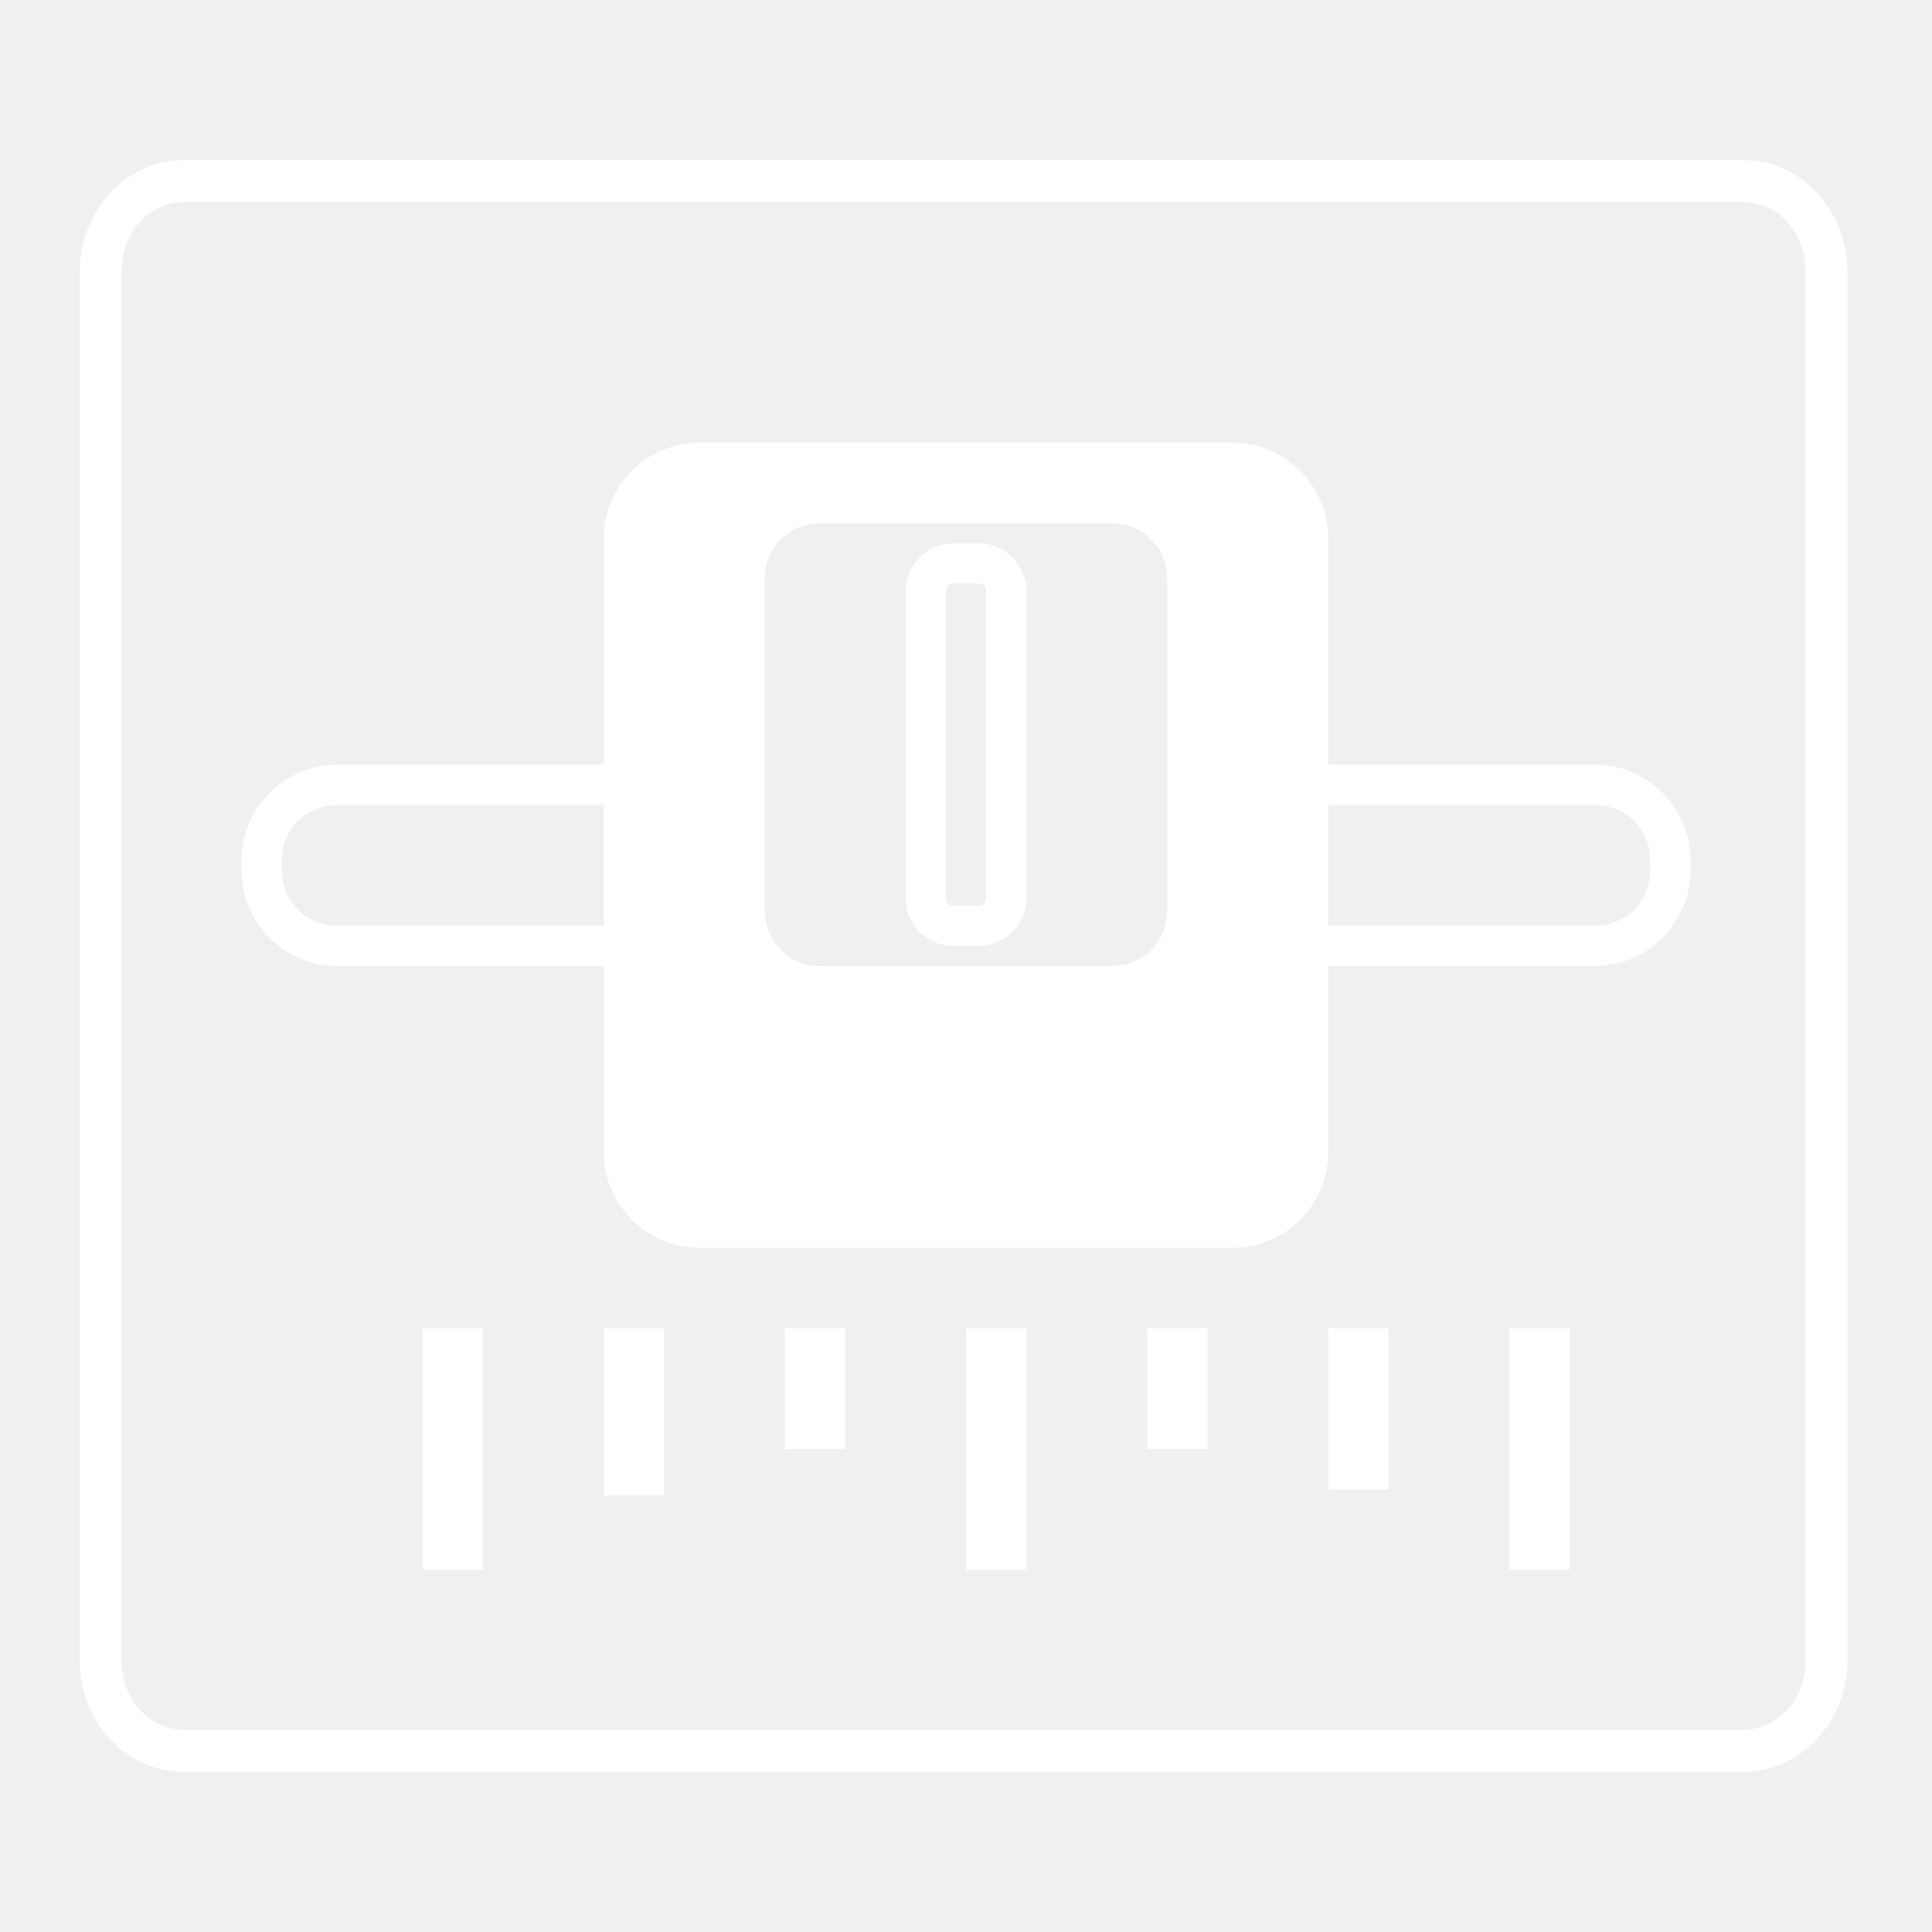
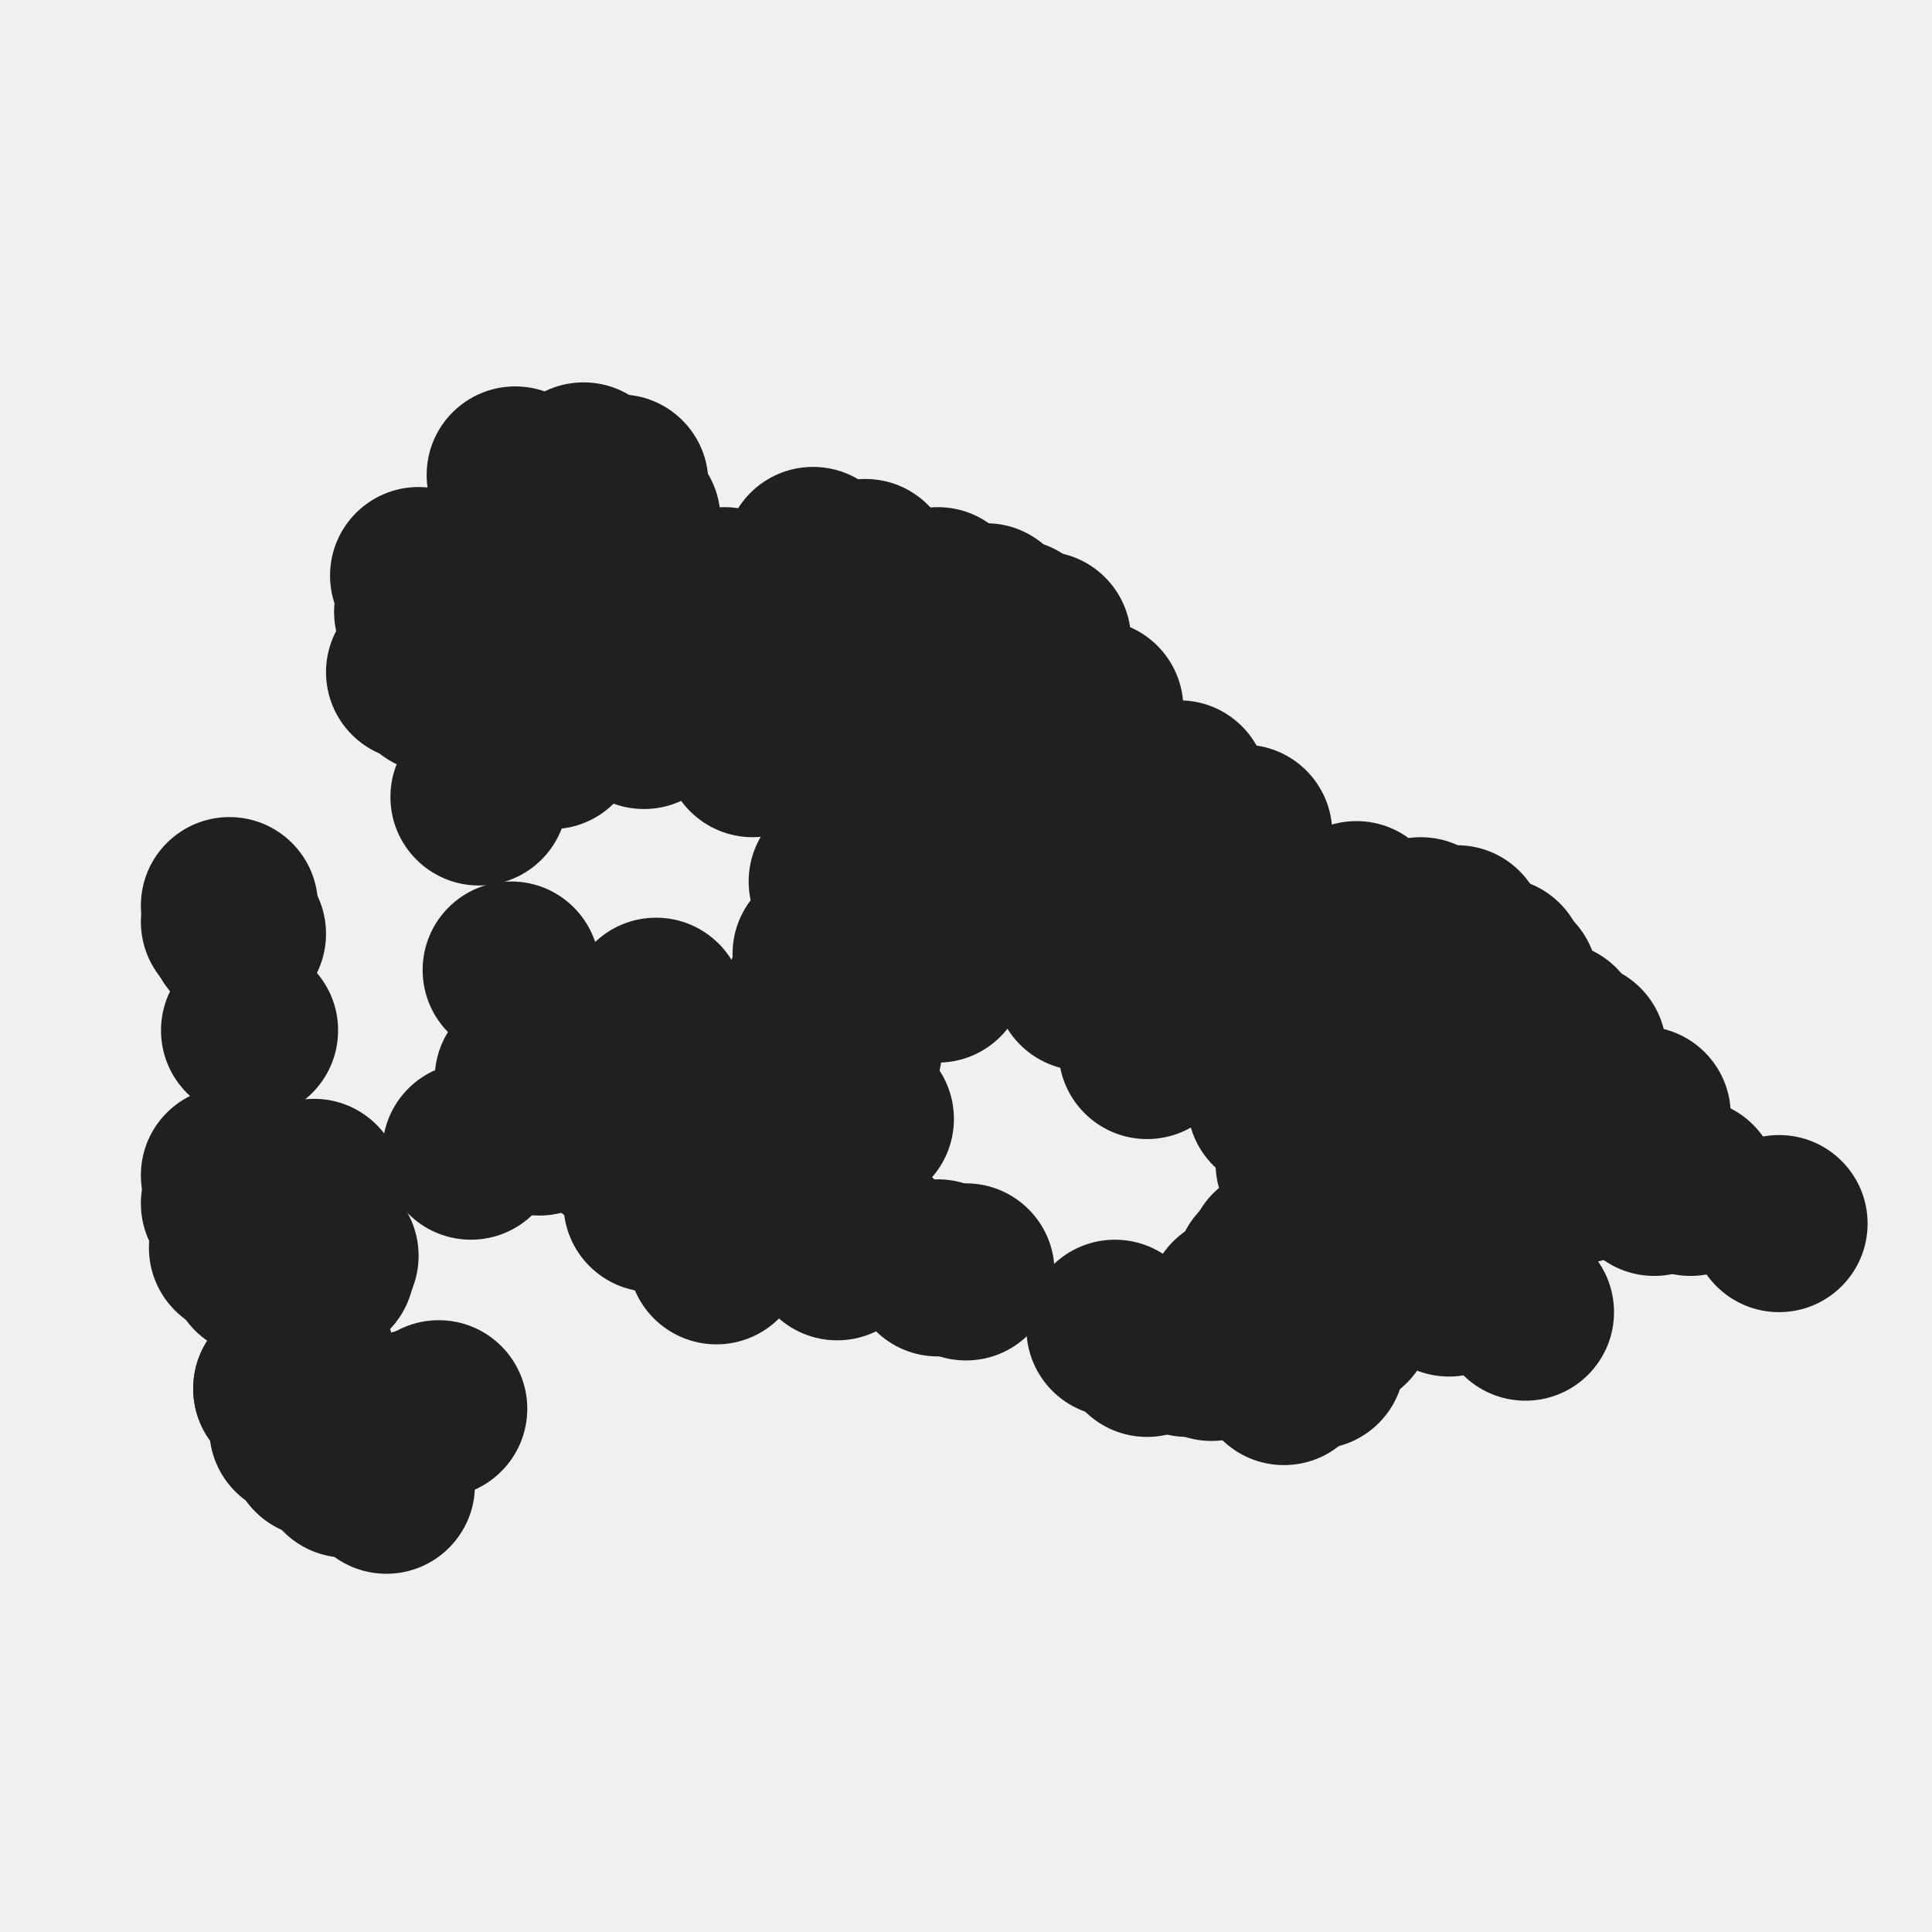
- <svg xmlns="http://www.w3.org/2000/svg" xmlns:xlink="http://www.w3.org/1999/xlink" width="32" height="32" version="1.1">
-   <defs>
-     <radialGradient id="h" cx="422.82" cy="489.91" r="117.14" gradientTransform="matrix(-2.7949 0 0 2.0016 -839.45 -893.93)" gradientUnits="userSpaceOnUse" xlink:href="#a" />
-     <radialGradient id="i" cx="576.93" cy="486.67" r="117.14" gradientTransform="matrix(2.9485 -1.3567e-7 8.3868e-6 1.9847 -1724.9 -879.26)" gradientUnits="userSpaceOnUse" xlink:href="#a" />
-     <linearGradient id="v" x1="302.86" x2="302.86" y1="366.65" y2="609.51" gradientTransform="matrix(5.4518 0 0 1.9847 -3212.5 -882)" gradientUnits="userSpaceOnUse" xlink:href="#c" />
-     <linearGradient id="u" x1="25.125" x2="25.125" y1="6" y2="43.642" gradientTransform="matrix(1 0 0 .87805 7.0097e-7 1.4268)" gradientUnits="userSpaceOnUse">
-       <stop stop-color="#f1f1f1" offset="0" />
-       <stop stop-color="#ddd" stop-opacity=".937" offset="1" />
-     </linearGradient>
-     <linearGradient id="t" x1="18.385" x2="24.66" y1="3.629" y2="22.5" gradientUnits="userSpaceOnUse">
-       <stop stop-color="#fff" stop-opacity="0" offset="0" />
-       <stop stop-color="#fff" offset=".5" />
-       <stop stop-color="#fff" stop-opacity="0" offset="1" />
-     </linearGradient>
-     <radialGradient id="e" cx="422.82" cy="489.91" r="117.14" gradientTransform="matrix(-1.7848 0 0 1.9864 -371.35 -888.32)" gradientUnits="userSpaceOnUse" xlink:href="#a" />
-     <linearGradient id="a">
-       <stop offset="0" />
-       <stop stop-opacity="0" offset="1" />
-     </linearGradient>
-     <radialGradient id="g" cx="576.93" cy="486.67" r="117.14" gradientTransform="matrix(2.0207 .00036413 -.00027703 1.9847 -996.46 -879.47)" gradientUnits="userSpaceOnUse" xlink:href="#a" />
-     <linearGradient id="c">
-       <stop stop-opacity="0" offset="0" />
-       <stop offset=".5" />
-       <stop stop-opacity="0" offset="1" />
-     </linearGradient>
-     <linearGradient id="s" x1="302.86" x2="302.86" y1="366.65" y2="609.51" gradientTransform="matrix(3.5307 0 0 1.9697 -1897.5 -872.89)" gradientUnits="userSpaceOnUse" xlink:href="#c" />
-     <linearGradient id="q" x1="24.375" x2="27.195" y1="-43.625" y2="-43.625" gradientTransform="matrix(.8 0 0 .74468 -2.3 -6.1277)" gradientUnits="userSpaceOnUse">
-       <stop stop-color="#797979" offset="0" />
-       <stop stop-color="#babdb6" offset="1" />
-     </linearGradient>
-     <linearGradient id="p" x1="12.979" x2="12.979" y1="10.432" y2="42.633" gradientTransform="matrix(.65517 0 0 .45946 1.6207 12.973)" gradientUnits="userSpaceOnUse">
-       <stop stop-color="#6b6d68" offset="0" />
-       <stop stop-color="#4d4e4b" offset=".103" />
-       <stop stop-color="#454643" offset="1" />
-     </linearGradient>
-     <linearGradient id="o" x1="14" x2="45.125" y1="-10.188" y2="-40.313" gradientTransform="matrix(.73913 0 0 .65217 -1.2174 -8.3478)" gradientUnits="userSpaceOnUse">
-       <stop stop-color="#fff" offset="0" />
-       <stop stop-color="#fff" stop-opacity="0" offset="1" />
-     </linearGradient>
-     <linearGradient id="m" x1="23.156" x2="23.156" y1="37.015" y2="10" gradientTransform="matrix(.63158 0 0 .42308 -.28947 14.058)" gradientUnits="userSpaceOnUse">
-       <stop stop-color="#2e3436" offset="0" />
-       <stop stop-color="#3e3e3e" offset="1" />
-     </linearGradient>
-     <linearGradient id="n" x1="24.986" x2="24.986" y1="37.924" y2="9" gradientTransform="matrix(.52109 0 0 .37931 2.4801 14.897)" gradientUnits="userSpaceOnUse">
-       <stop stop-color="#6b6d68" offset="0" />
-       <stop stop-color="#4d4e4b" offset=".586" />
-       <stop stop-color="#454643" offset="1" />
-     </linearGradient>
-     <linearGradient id="x" x1="25.125" x2="25.125" y1="6" y2="43.642" gradientTransform="matrix(.99938 0 0 .92618 .014916 1.2717)" gradientUnits="userSpaceOnUse">
-       <stop stop-color="#f1f1f1" offset="0" />
-       <stop stop-color="#ddd" stop-opacity=".937" offset="1" />
-     </linearGradient>
-     <linearGradient id="w" x1="18.385" x2="24.66" y1="3.629" y2="22.5" gradientTransform="matrix(1 0 0 1.0286 .0065688 .85715)" gradientUnits="userSpaceOnUse">
-       <stop stop-color="#fff" stop-opacity="0" offset="0" />
-       <stop stop-color="#fff" offset=".5" />
-       <stop stop-color="#fff" stop-opacity="0" offset="1" />
-     </linearGradient>
-     <linearGradient id="r" x1="302.86" x2="302.86" y1="366.65" y2="609.51" gradientTransform="matrix(3.5307 0 0 1.9697 -1897.5 -872.89)" gradientUnits="userSpaceOnUse">
-       <stop stop-opacity="0" offset="0" />
-       <stop offset=".5" />
-       <stop stop-opacity="0" offset="1" />
-     </linearGradient>
-     <radialGradient id="f" cx="576.93" cy="486.67" r="117.14" gradientTransform="matrix(2.0207 .00036413 -.00027703 1.9847 -996.46 -879.47)" gradientUnits="userSpaceOnUse" xlink:href="#a" />
-     <radialGradient id="d" cx="422.82" cy="489.91" r="117.14" gradientTransform="matrix(-1.7848 0 0 1.9864 -371.35 -888.32)" gradientUnits="userSpaceOnUse" xlink:href="#a" />
-     <linearGradient id="k" x1="12.979" x2="12.979" y1="10.432" y2="42.633" gradientTransform="matrix(.65517 0 0 .45946 2.6207 12.973)" gradientUnits="userSpaceOnUse">
-       <stop stop-color="#6b6d68" offset="0" />
-       <stop stop-color="#4d4e4b" offset=".103" />
-       <stop stop-color="#454643" offset="1" />
-     </linearGradient>
-     <linearGradient id="l" x1="14" x2="45.125" y1="-10.188" y2="-40.313" gradientTransform="matrix(.73913 0 0 .65217 -.21739 -8.3478)" gradientUnits="userSpaceOnUse">
-       <stop stop-color="#fff" offset="0" />
-       <stop stop-color="#fff" stop-opacity="0" offset="1" />
-     </linearGradient>
-     <linearGradient id="j" x1="24.986" x2="24.986" y1="37.924" y2="9" gradientTransform="matrix(.52109 0 0 .37931 3.4801 14.897)" gradientUnits="userSpaceOnUse">
-       <stop stop-color="#6b6d68" offset="0" />
-       <stop stop-color="#4d4e4b" offset=".586" />
-       <stop stop-color="#454643" offset="1" />
-     </linearGradient>
-   </defs>
-   <g transform="translate(0,-16)" fill="#fff">
-     <path d="m3.047 18.652c-0.967 0-1.727 0.843-1.727 1.844v23.008c0 1.001 0.76 1.844 1.727 1.844h25.826c0.967 0 1.727-0.843 1.727-1.844v-23.008c0-1.001-0.76-1.844-1.727-1.844zm0 0.695h25.826c0.563 0 1.033 0.492 1.033 1.148v23.008c0 0.657-0.47 1.148-1.033 1.148h-25.826c-0.563 0-1.033-0.492-1.033-1.148v-23.008c0-0.657 0.47-1.148 1.033-1.148z" color="#000000" color-rendering="auto" dominant-baseline="auto" image-rendering="auto" shape-rendering="auto" solid-color="#000000" stop-color="#000000" style="font-feature-settings:normal;font-variant-alternates:normal;font-variant-caps:normal;font-variant-east-asian:normal;font-variant-ligatures:normal;font-variant-numeric:normal;font-variant-position:normal;font-variation-settings:normal;inline-size:0;isolation:auto;mix-blend-mode:normal;shape-margin:0;shape-padding:0;text-decoration-color:#000000;text-decoration-line:none;text-decoration-style:solid;text-indent:0;text-orientation:mixed;text-transform:none;white-space:normal" />
-     <path transform="translate(0,16)" d="m5.584 12.666c-0.871 0-1.584 0.713-1.584 1.584v0.166c0 0.871 0.713 1.584 1.584 1.584h5.084v-3.334zm15.748 0v0.334 3h5.084c0.871 0 1.584-0.713 1.584-1.584v-0.166c0-0.871-0.713-1.584-1.584-1.584zm-15.748 0.668h4.416v1.998h-4.416c-0.514 0-0.916-0.402-0.916-0.916v-0.166c0-0.514 0.402-0.916 0.916-0.916zm16.416 0h4.416c0.514 0 0.916 0.402 0.916 0.916v0.166c0 0.514-0.402 0.916-0.916 0.916h-4.416z" color="#000000" color-rendering="auto" dominant-baseline="auto" image-rendering="auto" shape-rendering="auto" solid-color="#000000" stop-color="#000000" style="font-feature-settings:normal;font-variant-alternates:normal;font-variant-caps:normal;font-variant-east-asian:normal;font-variant-ligatures:normal;font-variant-numeric:normal;font-variant-position:normal;font-variation-settings:normal;inline-size:0;isolation:auto;mix-blend-mode:normal;shape-margin:0;shape-padding:0;text-decoration-color:#000000;text-decoration-line:none;text-decoration-style:solid;text-indent:0;text-orientation:mixed;text-transform:none;white-space:normal" />
-     <g transform="translate(0,16)">
-       <path d="m11.584 7.332c-0.871 0-1.584 0.713-1.584 1.584v10.168c0 0.871 0.713 1.584 1.584 1.584h8.832c0.871 0 1.584-0.713 1.584-1.584v-10.168c0-0.871-0.713-1.584-1.584-1.584zm2 1.336h4.832c0.514 0 0.916 0.402 0.916 0.916v5.5c0 0.514-0.402 0.916-0.916 0.916h-4.832c-0.514 0-0.916-0.402-0.916-0.916v-5.5c0-0.514 0.402-0.916 0.916-0.916z" color="#000000" color-rendering="auto" dominant-baseline="auto" fill="#fff" image-rendering="auto" shape-rendering="auto" solid-color="#000000" stop-color="#000000" style="font-feature-settings:normal;font-variant-alternates:normal;font-variant-caps:normal;font-variant-east-asian:normal;font-variant-ligatures:normal;font-variant-numeric:normal;font-variant-position:normal;font-variation-settings:normal;inline-size:0;isolation:auto;mix-blend-mode:normal;shape-margin:0;shape-padding:0;text-decoration-color:#000000;text-decoration-line:none;text-decoration-style:solid;text-indent:0;text-orientation:mixed;text-transform:none;white-space:normal" />
-     </g>
-     <path transform="rotate(90)" d="m25.785-17c-0.43 0-0.785 0.356-0.785 0.785v0.43c0 0.43 0.356 0.785 0.785 0.785h5.096c0.43 0 0.785-0.356 0.785-0.785v-0.43c0-0.43-0.356-0.785-0.785-0.785zm0 0.666h5.096c0.072 0 0.119 0.047 0.119 0.119v0.43c0 0.072-0.047 0.119-0.119 0.119h-5.096c-0.072 0-0.119-0.047-0.119-0.119v-0.43c0-0.072 0.047-0.119 0.119-0.119z" color="#000000" color-rendering="auto" dominant-baseline="auto" image-rendering="auto" shape-rendering="auto" solid-color="#000000" stop-color="#000000" style="font-feature-settings:normal;font-variant-alternates:normal;font-variant-caps:normal;font-variant-east-asian:normal;font-variant-ligatures:normal;font-variant-numeric:normal;font-variant-position:normal;font-variation-settings:normal;inline-size:0;isolation:auto;mix-blend-mode:normal;shape-margin:0;shape-padding:0;text-decoration-color:#000000;text-decoration-line:none;text-decoration-style:solid;text-indent:0;text-orientation:mixed;text-transform:none;white-space:normal" />
-     <g transform="translate(0,2)">
-       <path transform="matrix(0,-1,-1,0,0,0)" d="m-40-8h4v1h-4z" color="#000000" />
-       <path transform="matrix(0,-1,-1,0,0,0)" d="m-38.767-11h2.767v1h-2.767z" color="#000000" />
-       <path transform="matrix(0,-1,-1,0,0,0)" d="m-38-14h2v1h-2z" color="#000000" />
-       <path transform="matrix(0,-1,-1,0,0,0)" d="m-40-17h4v1h-4z" color="#000000" />
-       <path transform="matrix(0,-1,-1,0,0,0)" d="m-38-20h2v1h-2z" color="#000000" />
-       <path transform="matrix(0,-1,-1,0,0,0)" d="m-38.667-23h2.667v1h-2.667z" color="#000000" />
-       <path transform="matrix(0,-1,-1,0,0,0)" d="m-40-26h4v1h-4z" color="#000000" />
-     </g>
-   </g>
-   <g transform="translate(0,-16)" display="none">
-     <g transform="matrix(-.017501 0 0 .016598 5.6277 42.562)" display="inline" opacity=".354">
-       <rect x="-2021.2" y="-154.33" width="1999.9" height="481.99" color="#000000" display="inline" fill="url(#v)" opacity=".402" />
-       <path d="m-23.829-154.33v481.98c142.87 0.907 345.4-107.99 345.4-241.02 0-133.03-159.44-240.96-345.4-240.96z" color="#000000" display="inline" fill="url(#i)" opacity=".402" />
-       <path d="m-2021.2-154.33v481.98c-141.82 0.907-342.84-107.99-342.84-241.02 0-133.03 158.26-240.96 342.84-240.96z" color="#000000" display="inline" fill="url(#h)" opacity=".402" />
-     </g>
-     <g stroke-linecap="round">
-       <rect x="2.5" y="7.5" width="42.88" height="36" rx="2.071" ry="2.071" color="#000000" display="inline" fill="#b8b8b8" stroke="#888a85" />
-       <rect x="2.5" y="4.5" width="43" height="36" rx="2.071" ry="2.071" color="#000000" display="inline" fill="url(#u)" stroke="#888a85" />
-       <rect x="3.5" y="5.5" width="41" height="34" rx="1.011" ry="1.011" color="#000000" display="inline" fill="none" opacity=".825" stroke="#fff" />
-     </g>
-     <rect x="3" y="5" width="42" height="35" rx="1.011" ry="1.011" color="#000000" display="inline" fill="url(#t)" />
-     <g transform="matrix(-.012353 0 0 .01231 18.09 25.9)" display="inline" opacity=".354">
-       <rect x="-1126" y="-150.7" width="1295.2" height="478.36" color="#000000" display="inline" fill="url(#s)" opacity=".402" />
-       <path d="m169.2-154.33v481.98c133.94 0.907 323.8-107.99 323.8-241.02 0-133.03-149.46-240.96-323.8-240.96z" color="#000000" display="inline" fill="url(#g)" opacity=".402" />
-       <path d="m-1126-154.33v478.33c-133.94 0.9-323.8-107.17-323.8-239.2 0-132.03 149.46-239.13 323.8-239.13z" color="#000000" display="inline" fill="url(#e)" opacity=".402" />
-     </g>
-     <g transform="translate(1 -2)" fill="#888a85">
-       <rect transform="matrix(0,-1,-1,0,0,0)" x="-38" y="-8" width="6" height="1" color="#000000" display="inline" />
-       <rect transform="matrix(0,-1,-1,0,0,0)" x="-37" y="-12" width="5" height="1" color="#000000" display="inline" />
-       <rect transform="matrix(0,-1,-1,0,0,0)" x="-36" y="-16" width="4" height="1" color="#000000" display="inline" />
-       <rect transform="matrix(0,-1,-1,0,0,0)" x="-35" y="-20" width="3" height="1" color="#000000" display="inline" />
-       <rect transform="matrix(0,-1,-1,0,0,0)" x="-38" y="-24" width="6" height="1" color="#000000" display="inline" />
-       <rect transform="matrix(0,-1,-1,0,0,0)" x="-35" y="-28" width="3" height="1" color="#000000" display="inline" />
-       <rect transform="matrix(0,-1,-1,0,0,0)" x="-36" y="-32" width="4" height="1" color="#000000" display="inline" />
-       <rect transform="matrix(0,-1,-1,0,0,0)" x="-37" y="-35" width="5" height="1" color="#000000" display="inline" />
-       <rect transform="matrix(0,-1,-1,0,0,0)" x="-38" y="-39" width="6" height="1" color="#000000" display="inline" />
-     </g>
-     <g stroke-linecap="round">
-       <rect transform="rotate(90)" x="16.5" y="-41.5" width="4" height="35" rx="1.875" ry="1.875" color="#000000" display="inline" fill="url(#q)" stroke="#676a65" />
-       <rect transform="rotate(90)" x="17.5" y="-40.5" width="2" height="33" rx=".812" ry=".812" color="#000000" display="inline" fill="none" opacity=".511" stroke="#fff" />
-       <rect transform="matrix(0,1,1,0,0,0)" x="8.5" y="15.5" width="19" height="17" rx="1.875" ry="1.875" color="#000000" display="inline" fill="url(#p)" stroke="#2e3436" />
-       <rect transform="rotate(90)" x="9.5" y="-31.5" width="17" height="15" rx=".903" ry=".903" color="#000000" display="inline" fill="none" opacity=".664" stroke="url(#o)" />
-       <rect transform="matrix(0,1,1,0,0,0)" x="9.5" y="18.5" width="12" height="11" rx="1.875" ry="1.875" color="#000000" display="inline" fill="url(#n)" stroke="url(#m)" />
-     </g>
-     <rect transform="rotate(90)" x="11" y="-25" width="9" height="2" rx=".679" ry=".679" color="#000000" display="inline" fill="#c00" />
-     <rect transform="rotate(90)" x="10.5" y="-28.5" width="10" height="9" rx=".92" ry=".92" color="#000000" display="inline" fill="none" opacity=".31" stroke="#fff" stroke-linecap="round" />
-     <g transform="translate(2 -1)" fill="#fff" fill-opacity=".824">
-       <rect transform="matrix(0,-1,-1,0,0,0)" x="-38" y="-8" width="6" height="1" color="#000000" display="inline" />
-       <rect transform="matrix(0,-1,-1,0,0,0)" x="-37" y="-12" width="5" height="1" color="#000000" display="inline" />
-       <rect transform="matrix(0,-1,-1,0,0,0)" x="-36" y="-16" width="4" height="1" color="#000000" display="inline" />
-       <rect transform="matrix(0,-1,-1,0,0,0)" x="-35" y="-20" width="3" height="1" color="#000000" display="inline" />
-       <rect transform="matrix(0,-1,-1,0,0,0)" x="-38" y="-24" width="6" height="1" color="#000000" display="inline" />
-       <rect transform="matrix(0,-1,-1,0,0,0)" x="-35" y="-28" width="3" height="1" color="#000000" display="inline" />
-       <rect transform="matrix(0,-1,-1,0,0,0)" x="-36" y="-32" width="4" height="1" color="#000000" display="inline" />
-       <rect transform="matrix(0,-1,-1,0,0,0)" x="-37" y="-35" width="5" height="1" color="#000000" display="inline" />
-       <rect transform="matrix(0,-1,-1,0,0,0)" x="-38" y="-39" width="6" height="1" color="#000000" display="inline" />
-     </g>
-     <g transform="matrix(.66667 0 0 .66667 0 16)" display="inline">
-       <g stroke-linecap="round">
-         <rect x="2.5" y="9.5" width="42.88" height="36" rx="2.071" ry="2.071" color="#000000" display="inline" fill="#b8b8b8" stroke="#666" />
-         <rect x="2.513" y="4.513" width="42.973" height="37.973" rx="2.07" ry="2.185" color="#000000" display="inline" fill="url(#x)" stroke="#666" stroke-width="1.027" />
-         <rect x="4.481" y="6.481" width="39.038" height="33.038" rx=".962" ry=".982" color="#000000" display="inline" fill="none" opacity=".825" stroke="#fff" stroke-width=".962" />
-       </g>
-       <rect x="3.007" y="6" width="42" height="36" rx="1.011" ry="1.04" color="#000000" display="inline" fill="url(#w)" />
-       <g transform="matrix(-.012353 0 0 .01231 18.09 25.9)" display="inline" opacity=".354">
-         <rect x="-1126" y="-150.7" width="1295.2" height="478.36" color="#000000" display="inline" fill="url(#r)" opacity=".402" />
-         <path d="m169.2-154.33v481.98c133.94 0.907 323.8-107.99 323.8-241.02 0-133.03-149.46-240.96-323.8-240.96z" color="#000000" display="inline" fill="url(#f)" opacity=".402" />
-         <path d="m-1126-154.33v478.33c-133.94 0.9-323.8-107.17-323.8-239.2 0-132.03 149.46-239.13 323.8-239.13z" color="#000000" display="inline" fill="url(#d)" opacity=".402" />
-       </g>
-       <g stroke-linecap="round">
-         <rect transform="rotate(90)" x="17" y="-41.5" width="4" height="35" rx="1.875" ry="1.875" color="#000000" display="inline" fill="#999" stroke="#4d4d4d" />
-         <rect transform="matrix(0,1,1,0,0,0)" x="9.5" y="15.5" width="19" height="17" rx="1.875" ry="1.875" color="#000000" display="inline" fill="url(#k)" stroke="#1a1a1a" />
-         <rect transform="rotate(90)" x="10.5" y="-31.5" width="17" height="15" rx=".903" ry=".903" color="#000000" display="inline" fill="none" opacity=".75" stroke="url(#l)" />
-         <rect transform="matrix(0,1,1,0,0,0)" x="10.519" y="18.519" width="12.962" height="10.962" rx="2.025" ry="1.869" color="#000000" display="inline" fill="url(#j)" stroke="#666" stroke-width="1.038" />
-       </g>
-       <rect transform="rotate(90)" x="12.5" y="-25" width="9" height="2" rx=".679" ry=".679" color="#000000" display="inline" fill="#f00" stroke="#f00" />
-       <rect transform="rotate(90)" x="11.599" y="-28.485" width="10.802" height="8.969" rx=".993" ry=".916" color="#000000" display="inline" fill="none" opacity=".75" stroke="#ececec" stroke-linecap="round" stroke-width="1.037" />
-       <g transform="translate(1.53e-5,1.3e-6)" display="inline">
-         <g id="b" transform="matrix(.75 0 0 1 14.239 3)" fill="#666">
-           <g fill="#666">
-             <rect transform="matrix(0,-1,-1,0,0,0)" x="-36" y="-9" width="6" height="2" color="#000000" display="inline" fill="#666" />
-           </g>
-         </g>
-         <g fill="#666666">
-           <use transform="translate(7.8971)" width="48" height="48" display="inline" xlink:href="#b" />
-           <use transform="matrix(1 0 0 .66667 14.598 11)" width="48" height="48" display="inline" stroke="#cccccc" xlink:href="#b" />
-           <use transform="translate(19.73)" width="48" height="48" display="inline" xlink:href="#b" />
-         </g>
-         <g transform="matrix(.75 0 0 1 2.126 3)" display="inline" fill="#666">
-           <g fill="#666">
-             <rect transform="matrix(0,-1,-1,0,0,0)" x="-36" y="-9" width="6" height="2" color="#000000" display="inline" fill="#666" />
-           </g>
-         </g>
-         <use transform="matrix(1 0 0 .66667 -7.4021 11)" width="48" height="48" display="inline" fill="#666666" stroke="#cccccc" xlink:href="#b" />
-       </g>
-     </g>
-   </g>
+ <svg xmlns="http://www.w3.org/2000/svg" viewBox="0 0 48 48">
+   <circle cx="34.9" cy="28.2" r="2.2" fill="#202020" />
+   <circle cx="31.5" cy="22.7" r="2.2" fill="#202020" />
+   <circle cx="33.4" cy="32.8" r="2.2" fill="#202020" />
+   <circle cx="32.3" cy="31.8" r="2.2" fill="#202020" />
+   <circle cx="32.2" cy="31.1" r="2.2" fill="#202020" />
+   <circle cx="34.6" cy="27.4" r="2.2" fill="#202020" />
+   <circle cx="33.2" cy="28.6" r="2.2" fill="#202020" />
+   <circle cx="30.8" cy="32.6" r="2.2" fill="#202020" />
+   <circle cx="35.9" cy="30.0" r="2.2" fill="#202020" />
+   <circle cx="33.3" cy="27.2" r="2.2" fill="#202020" />
+   <circle cx="31.7" cy="31.2" r="2.2" fill="#202020" />
+   <circle cx="32.3" cy="27.7" r="2.2" fill="#202020" />
+   <circle cx="7.9" cy="36.0" r="2.2" fill="#202020" />
+   <circle cx="7.0" cy="34.5" r="2.2" fill="#202020" />
+   <circle cx="33.6" cy="28.5" r="2.2" fill="#202020" />
+   <circle cx="32.9" cy="30.1" r="2.2" fill="#202020" />
+   <circle cx="12.1" cy="16.2" r="2.2" fill="#202020" />
+   <circle cx="11.9" cy="19.8" r="2.2" fill="#202020" />
+   <circle cx="15.3" cy="28.4" r="2.2" fill="#202020" />
+   <circle cx="32.3" cy="30.5" r="2.2" fill="#202020" />
+   <circle cx="39.3" cy="27.0" r="2.2" fill="#202020" />
+   <circle cx="24.0" cy="15.2" r="2.2" fill="#202020" />
+   <circle cx="10.4" cy="14.3" r="2.2" fill="#202020" />
+   <circle cx="32.0" cy="25.0" r="2.2" fill="#202020" />
+   <circle cx="25.0" cy="19.6" r="2.2" fill="#202020" />
+   <circle cx="21.8" cy="21.2" r="2.2" fill="#202020" />
+   <circle cx="19.8" cy="27.1" r="2.2" fill="#202020" />
+   <circle cx="15.0" cy="12.1" r="2.2" fill="#202020" />
+   <circle cx="18.0" cy="14.8" r="2.2" fill="#202020" />
+   <circle cx="20.2" cy="13.8" r="2.2" fill="#202020" />
+   <circle cx="29.3" cy="19.6" r="2.2" fill="#202020" />
+   <circle cx="17.7" cy="26.5" r="2.2" fill="#202020" />
+   <circle cx="26.9" cy="24.4" r="2.2" fill="#202020" />
+   <circle cx="23.7" cy="21.8" r="2.2" fill="#202020" />
+   <circle cx="30.9" cy="20.8" r="2.2" fill="#202020" />
+   <circle cx="41.1" cy="29.5" r="2.2" fill="#202020" />
+   <circle cx="37.5" cy="24.5" r="2.2" fill="#202020" />
+   <circle cx="37.1" cy="24.1" r="2.2" fill="#202020" />
+   <circle cx="33.7" cy="22.6" r="2.2" fill="#202020" />
+   <circle cx="36.9" cy="23.9" r="2.2" fill="#202020" />
+   <circle cx="35.1" cy="23.7" r="2.2" fill="#202020" />
+   <circle cx="36.6" cy="24.1" r="2.2" fill="#202020" />
+   <circle cx="37.5" cy="24.4" r="2.2" fill="#202020" />
+   <circle cx="37.2" cy="24.2" r="2.2" fill="#202020" />
+   <circle cx="37.4" cy="25.4" r="2.2" fill="#202020" />
+   <circle cx="36.5" cy="23.7" r="2.2" fill="#202020" />
+   <circle cx="37.2" cy="24.0" r="2.2" fill="#202020" />
+   <circle cx="36.1" cy="24.0" r="2.2" fill="#202020" />
+   <circle cx="34.1" cy="24.1" r="2.2" fill="#202020" />
+   <circle cx="36.5" cy="25.0" r="2.2" fill="#202020" />
+   <circle cx="36.9" cy="24.9" r="2.2" fill="#202020" />
+   <circle cx="30.4" cy="21.6" r="2.2" fill="#202020" />
+   <circle cx="40.8" cy="27.7" r="2.2" fill="#202020" />
+   <circle cx="35.9" cy="23.6" r="2.2" fill="#202020" />
+   <circle cx="38.6" cy="26.0" r="2.2" fill="#202020" />
+   <circle cx="38.6" cy="25.6" r="2.2" fill="#202020" />
+   <circle cx="36.8" cy="24.6" r="2.2" fill="#202020" />
+   <circle cx="39.2" cy="26.1" r="2.2" fill="#202020" />
+   <circle cx="37.5" cy="26.1" r="2.2" fill="#202020" />
+   <circle cx="37.2" cy="24.2" r="2.2" fill="#202020" />
+   <circle cx="35.3" cy="23.0" r="2.2" fill="#202020" />
+   <circle cx="37.0" cy="24.5" r="2.2" fill="#202020" />
+   <circle cx="38.7" cy="26.1" r="2.2" fill="#202020" />
+   <circle cx="37.0" cy="24.4" r="2.2" fill="#202020" />
+   <circle cx="36.2" cy="23.2" r="2.2" fill="#202020" />
+   <circle cx="10.4" cy="35.2" r="2.2" fill="#202020" />
+   <circle cx="20.8" cy="26.1" r="2.2" fill="#202020" />
+   <circle cx="17.8" cy="31.2" r="2.2" fill="#202020" />
+   <circle cx="11.7" cy="28.6" r="2.2" fill="#202020" />
+   <circle cx="20.8" cy="31.1" r="2.2" fill="#202020" />
+   <circle cx="16.6" cy="29.1" r="2.2" fill="#202020" />
+   <circle cx="21.5" cy="30.8" r="2.2" fill="#202020" />
+   <circle cx="16.5" cy="28.4" r="2.2" fill="#202020" />
+   <circle cx="13.4" cy="28.0" r="2.2" fill="#202020" />
+   <circle cx="5.7" cy="22.9" r="2.2" fill="#202020" />
+   <circle cx="17.0" cy="28.9" r="2.2" fill="#202020" />
+   <circle cx="16.2" cy="29.9" r="2.2" fill="#202020" />
+   <circle cx="16.0" cy="29.0" r="2.2" fill="#202020" />
+   <circle cx="13.0" cy="26.8" r="2.2" fill="#202020" />
+   <circle cx="18.7" cy="28.8" r="2.2" fill="#202020" />
+   <circle cx="22.2" cy="19.3" r="2.2" fill="#202020" />
+   <circle cx="30.7" cy="32.4" r="2.2" fill="#202020" />
+   <circle cx="30.7" cy="33.2" r="2.2" fill="#202020" />
+   <circle cx="35.9" cy="26.4" r="2.2" fill="#202020" />
+   <circle cx="44.2" cy="30.4" r="2.2" fill="#202020" />
+   <circle cx="28.3" cy="21.0" r="2.2" fill="#202020" />
+   <circle cx="39.6" cy="27.3" r="2.2" fill="#202020" />
+   <circle cx="21.6" cy="30.8" r="2.2" fill="#202020" />
+   <circle cx="33.7" cy="29.1" r="2.2" fill="#202020" />
+   <circle cx="29.2" cy="20.7" r="2.2" fill="#202020" />
+   <circle cx="28.8" cy="22.1" r="2.2" fill="#202020" />
+   <circle cx="27.3" cy="21.3" r="2.2" fill="#202020" />
+   <circle cx="29.6" cy="21.3" r="2.2" fill="#202020" />
+   <circle cx="28.7" cy="20.8" r="2.2" fill="#202020" />
+   <circle cx="28.5" cy="20.2" r="2.2" fill="#202020" />
+   <circle cx="30.0" cy="21.4" r="2.2" fill="#202020" />
+   <circle cx="20.1" cy="28.8" r="2.2" fill="#202020" />
+   <circle cx="31.4" cy="31.6" r="2.2" fill="#202020" />
+   <circle cx="32.7" cy="33.8" r="2.2" fill="#202020" />
+   <circle cx="32.7" cy="30.5" r="2.2" fill="#202020" />
+   <circle cx="39.2" cy="29.2" r="2.2" fill="#202020" />
+   <circle cx="36.8" cy="28.3" r="2.2" fill="#202020" />
+   <circle cx="33.1" cy="31.2" r="2.2" fill="#202020" />
+   <circle cx="32.4" cy="33.5" r="2.2" fill="#202020" />
+   <circle cx="33.0" cy="29.6" r="2.2" fill="#202020" />
+   <circle cx="32.6" cy="32.5" r="2.2" fill="#202020" />
+   <circle cx="40.7" cy="29.1" r="2.2" fill="#202020" />
+   <circle cx="35.3" cy="29.9" r="2.2" fill="#202020" />
+   <circle cx="33.0" cy="30.8" r="2.2" fill="#202020" />
+   <circle cx="34.4" cy="30.7" r="2.2" fill="#202020" />
+   <circle cx="38.4" cy="25.6" r="2.2" fill="#202020" />
+   <circle cx="34.2" cy="30.4" r="2.2" fill="#202020" />
+   <circle cx="15.2" cy="16.5" r="2.2" fill="#202020" />
+   <circle cx="33.9" cy="30.7" r="2.2" fill="#202020" />
+   <circle cx="33.0" cy="30.9" r="2.2" fill="#202020" />
+   <circle cx="31.9" cy="34.2" r="2.2" fill="#202020" />
+   <circle cx="31.9" cy="33.6" r="2.2" fill="#202020" />
+   <circle cx="23.0" cy="15.1" r="2.2" fill="#202020" />
+   <circle cx="40.5" cy="28.7" r="2.2" fill="#202020" />
+   <circle cx="20.3" cy="16.9" r="2.2" fill="#202020" />
+   <circle cx="32.1" cy="33.3" r="2.2" fill="#202020" />
+   <circle cx="32.4" cy="32.6" r="2.2" fill="#202020" />
+   <circle cx="35.2" cy="30.7" r="2.2" fill="#202020" />
+   <circle cx="32.4" cy="33.6" r="2.2" fill="#202020" />
+   <circle cx="5.9" cy="31.0" r="2.2" fill="#202020" />
+   <circle cx="6.2" cy="25.6" r="2.2" fill="#202020" />
+   <circle cx="5.7" cy="29.2" r="2.2" fill="#202020" />
+   <circle cx="6.4" cy="31.5" r="2.2" fill="#202020" />
+   <circle cx="5.7" cy="29.9" r="2.2" fill="#202020" />
+   <circle cx="6.2" cy="30.7" r="2.2" fill="#202020" />
+   <circle cx="30.8" cy="21.3" r="2.2" fill="#202020" />
+   <circle cx="28.0" cy="20.7" r="2.2" fill="#202020" />
+   <circle cx="21.2" cy="26.1" r="2.2" fill="#202020" />
+   <circle cx="30.4" cy="23.0" r="2.2" fill="#202020" />
+   <circle cx="10.9" cy="35.0" r="2.2" fill="#202020" />
+   <circle cx="14.7" cy="14.7" r="2.2" fill="#202020" />
+   <circle cx="15.4" cy="12.0" r="2.2" fill="#202020" />
+   <circle cx="12.8" cy="11.8" r="2.2" fill="#202020" />
+   <circle cx="15.7" cy="12.9" r="2.2" fill="#202020" />
+   <circle cx="13.8" cy="12.7" r="2.2" fill="#202020" />
+   <circle cx="18.7" cy="18.6" r="2.2" fill="#202020" />
+   <circle cx="27.7" cy="33.0" r="2.2" fill="#202020" />
+   <circle cx="16.3" cy="25.0" r="2.2" fill="#202020" />
+   <circle cx="13.7" cy="18.4" r="2.2" fill="#202020" />
+   <circle cx="31.3" cy="31.8" r="2.2" fill="#202020" />
+   <circle cx="11.6" cy="17.0" r="2.2" fill="#202020" />
+   <circle cx="24.3" cy="23.4" r="2.2" fill="#202020" />
+   <circle cx="30.7" cy="33.3" r="2.2" fill="#202020" />
+   <circle cx="28.5" cy="33.5" r="2.2" fill="#202020" />
+   <circle cx="29.5" cy="33.5" r="2.2" fill="#202020" />
+   <circle cx="29.8" cy="33.5" r="2.2" fill="#202020" />
+   <circle cx="30.1" cy="33.6" r="2.2" fill="#202020" />
+   <circle cx="10.8" cy="17.0" r="2.2" fill="#202020" />
+   <circle cx="10.3" cy="16.7" r="2.2" fill="#202020" />
+   <circle cx="11.2" cy="15.4" r="2.2" fill="#202020" />
+   <circle cx="16.0" cy="17.9" r="2.2" fill="#202020" />
+   <circle cx="28.4" cy="19.7" r="2.2" fill="#202020" />
+   <circle cx="15.3" cy="27.7" r="2.2" fill="#202020" />
+   <circle cx="12.7" cy="24.1" r="2.2" fill="#202020" />
+   <circle cx="23.3" cy="31.5" r="2.2" fill="#202020" />
+   <circle cx="30.3" cy="21.6" r="2.2" fill="#202020" />
+   <circle cx="10.5" cy="15.2" r="2.2" fill="#202020" />
+   <circle cx="29.4" cy="20.7" r="2.2" fill="#202020" />
+   <circle cx="31.5" cy="24.8" r="2.2" fill="#202020" />
+   <circle cx="28.5" cy="26.1" r="2.2" fill="#202020" />
+   <circle cx="30.9" cy="20.7" r="2.2" fill="#202020" />
+   <circle cx="29.4" cy="25.5" r="2.2" fill="#202020" />
+   <circle cx="10.9" cy="15.2" r="2.2" fill="#202020" />
+   <circle cx="29.3" cy="21.9" r="2.2" fill="#202020" />
+   <circle cx="9.6" cy="36.9" r="2.2" fill="#202020" />
+   <circle cx="7.4" cy="35.5" r="2.2" fill="#202020" />
+   <circle cx="7.8" cy="35.4" r="2.2" fill="#202020" />
+   <circle cx="7.9" cy="36.0" r="2.2" fill="#202020" />
+   <circle cx="7.0" cy="34.5" r="2.2" fill="#202020" />
+   <circle cx="5.9" cy="23.2" r="2.2" fill="#202020" />
+   <circle cx="5.7" cy="22.5" r="2.2" fill="#202020" />
+   <circle cx="31.7" cy="27.4" r="2.2" fill="#202020" />
+   <circle cx="28.9" cy="20.8" r="2.2" fill="#202020" />
+   <circle cx="36.3" cy="24.3" r="2.2" fill="#202020" />
+   <circle cx="27.0" cy="19.0" r="2.2" fill="#202020" />
+   <circle cx="25.0" cy="16.7" r="2.2" fill="#202020" />
+   <circle cx="25.4" cy="16.1" r="2.2" fill="#202020" />
+   <circle cx="25.2" cy="15.6" r="2.2" fill="#202020" />
+   <circle cx="25.8" cy="17.7" r="2.2" fill="#202020" />
+   <circle cx="25.9" cy="15.9" r="2.2" fill="#202020" />
+   <circle cx="24.3" cy="15.2" r="2.2" fill="#202020" />
+   <circle cx="27.2" cy="17.6" r="2.2" fill="#202020" />
+   <circle cx="24.8" cy="16.1" r="2.2" fill="#202020" />
+   <circle cx="24.5" cy="15.2" r="2.2" fill="#202020" />
+   <circle cx="24.4" cy="15.4" r="2.2" fill="#202020" />
+   <circle cx="26.8" cy="19.8" r="2.2" fill="#202020" />
+   <circle cx="25.8" cy="18.8" r="2.2" fill="#202020" />
+   <circle cx="24.1" cy="19.0" r="2.2" fill="#202020" />
+   <circle cx="8.1" cy="31.5" r="2.2" fill="#202020" />
+   <circle cx="18.9" cy="27.0" r="2.2" fill="#202020" />
+   <circle cx="8.0" cy="34.6" r="2.2" fill="#202020" />
+   <circle cx="7.2" cy="32.0" r="2.2" fill="#202020" />
+   <circle cx="20.2" cy="24.7" r="2.2" fill="#202020" />
+   <circle cx="20.8" cy="24.7" r="2.2" fill="#202020" />
+   <circle cx="8.0" cy="34.9" r="2.2" fill="#202020" />
+   <circle cx="6.9" cy="30.6" r="2.2" fill="#202020" />
+   <circle cx="20.7" cy="24.9" r="2.2" fill="#202020" />
+   <circle cx="7.4" cy="32.3" r="2.2" fill="#202020" />
+   <circle cx="20.4" cy="23.7" r="2.2" fill="#202020" />
+   <circle cx="7.2" cy="31.7" r="2.2" fill="#202020" />
+   <circle cx="7.6" cy="33.7" r="2.2" fill="#202020" />
+   <circle cx="8.2" cy="31.2" r="2.2" fill="#202020" />
+   <circle cx="7.8" cy="29.5" r="2.2" fill="#202020" />
+   <circle cx="6.7" cy="31.2" r="2.2" fill="#202020" />
+   <circle cx="7.7" cy="31.3" r="2.2" fill="#202020" />
+   <circle cx="7.1" cy="30.2" r="2.2" fill="#202020" />
+   <circle cx="32.9" cy="30.1" r="2.2" fill="#202020" />
+   <circle cx="32.9" cy="25.3" r="2.2" fill="#202020" />
+   <circle cx="37.0" cy="27.0" r="2.2" fill="#202020" />
+   <circle cx="37.4" cy="26.8" r="2.2" fill="#202020" />
+   <circle cx="19.9" cy="30.3" r="2.2" fill="#202020" />
+   <circle cx="33.4" cy="24.1" r="2.2" fill="#202020" />
+   <circle cx="32.7" cy="30.1" r="2.2" fill="#202020" />
+   <circle cx="32.4" cy="28.9" r="2.2" fill="#202020" />
+   <circle cx="24.0" cy="31.6" r="2.2" fill="#202020" />
+   <circle cx="33.7" cy="27.0" r="2.2" fill="#202020" />
+   <circle cx="37.3" cy="30.2" r="2.2" fill="#202020" />
+   <circle cx="36.6" cy="26.9" r="2.2" fill="#202020" />
+   <circle cx="35.7" cy="25.0" r="2.2" fill="#202020" />
+   <circle cx="35.8" cy="25.5" r="2.2" fill="#202020" />
+   <circle cx="36.6" cy="25.2" r="2.2" fill="#202020" />
+   <circle cx="27.4" cy="20.0" r="2.2" fill="#202020" />
+   <circle cx="21.6" cy="20.9" r="2.2" fill="#202020" />
+   <circle cx="22.7" cy="15.6" r="2.2" fill="#202020" />
+   <circle cx="21.5" cy="14.1" r="2.2" fill="#202020" />
+   <circle cx="42.0" cy="29.5" r="2.2" fill="#202020" />
+   <circle cx="21.5" cy="27.8" r="2.2" fill="#202020" />
+   <circle cx="20.2" cy="14.7" r="2.2" fill="#202020" />
+   <circle cx="21.9" cy="20.3" r="2.2" fill="#202020" />
+   <circle cx="8.6" cy="36.5" r="2.2" fill="#202020" />
+   <circle cx="26.6" cy="21.5" r="2.2" fill="#202020" />
+   <circle cx="28.2" cy="22.0" r="2.2" fill="#202020" />
+   <circle cx="22.2" cy="20.9" r="2.2" fill="#202020" />
+   <circle cx="14.5" cy="11.7" r="2.2" fill="#202020" />
+   <circle cx="23.0" cy="21.9" r="2.2" fill="#202020" />
+   <circle cx="28.4" cy="21.9" r="2.2" fill="#202020" />
+   <circle cx="37.9" cy="32.6" r="2.2" fill="#202020" />
+   <circle cx="22.7" cy="22.6" r="2.2" fill="#202020" />
+   <circle cx="21.1" cy="26.4" r="2.2" fill="#202020" />
+   <circle cx="23.3" cy="14.8" r="2.2" fill="#202020" />
+   <circle cx="20.8" cy="21.9" r="2.2" fill="#202020" />
+   <circle cx="36.0" cy="32.0" r="2.2" fill="#202020" />
+   <circle cx="19.8" cy="28.2" r="2.2" fill="#202020" />
+   <circle cx="20.9" cy="19.0" r="2.2" fill="#202020" />
+   <circle cx="22.8" cy="21.4" r="2.2" fill="#202020" />
+   <circle cx="23.3" cy="24.2" r="2.2" fill="#202020" />
+   <circle cx="12.7" cy="15.2" r="2.2" fill="#202020" />
+   <circle cx="7.8" cy="35.6" r="2.2" fill="#202020" />
+   <circle cx="27.3" cy="21.0" r="2.2" fill="#202020" />
+   <circle cx="24.6" cy="21.9" r="2.2" fill="#202020" />
+   <circle cx="20.0" cy="15.0" r="2.2" fill="#202020" />
+   <circle cx="23.3" cy="20.3" r="2.2" fill="#202020" />
+   <circle cx="22.6" cy="22.5" r="2.2" fill="#202020" />
+   <circle cx="26.4" cy="18.5" r="2.2" fill="#202020" />
+   <circle cx="19.1" cy="14.7" r="2.2" fill="#202020" />
</svg>
